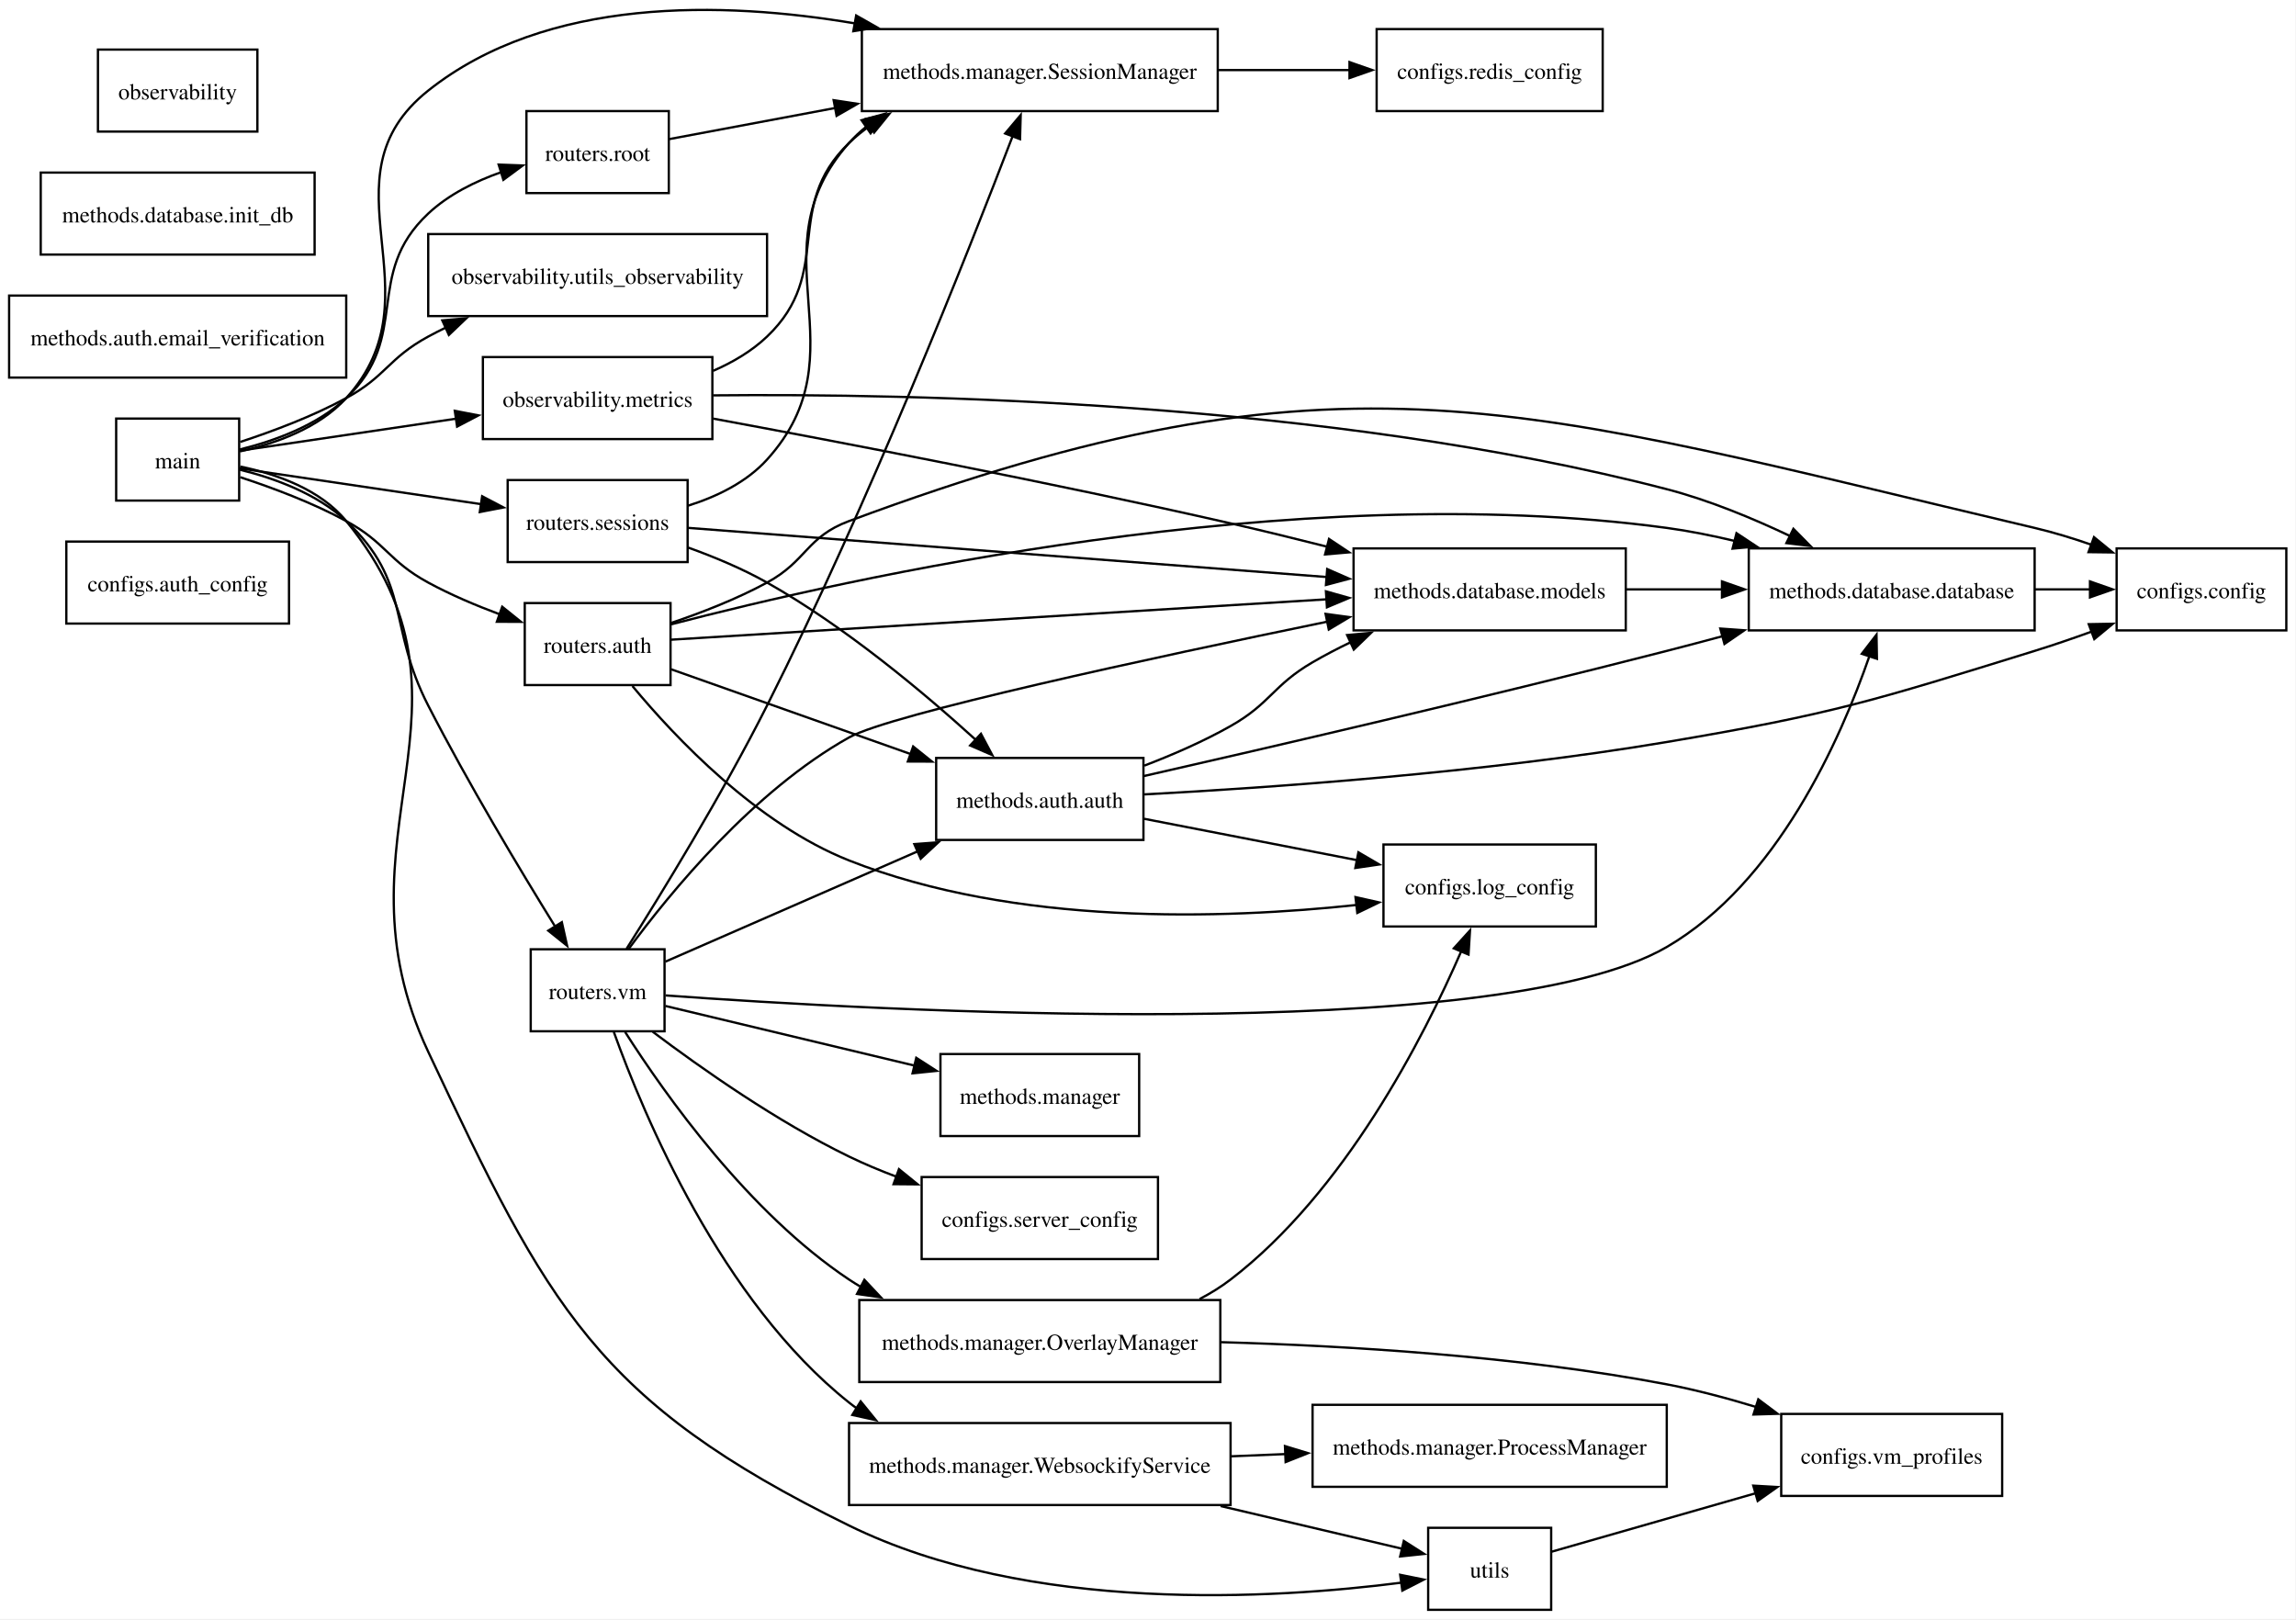
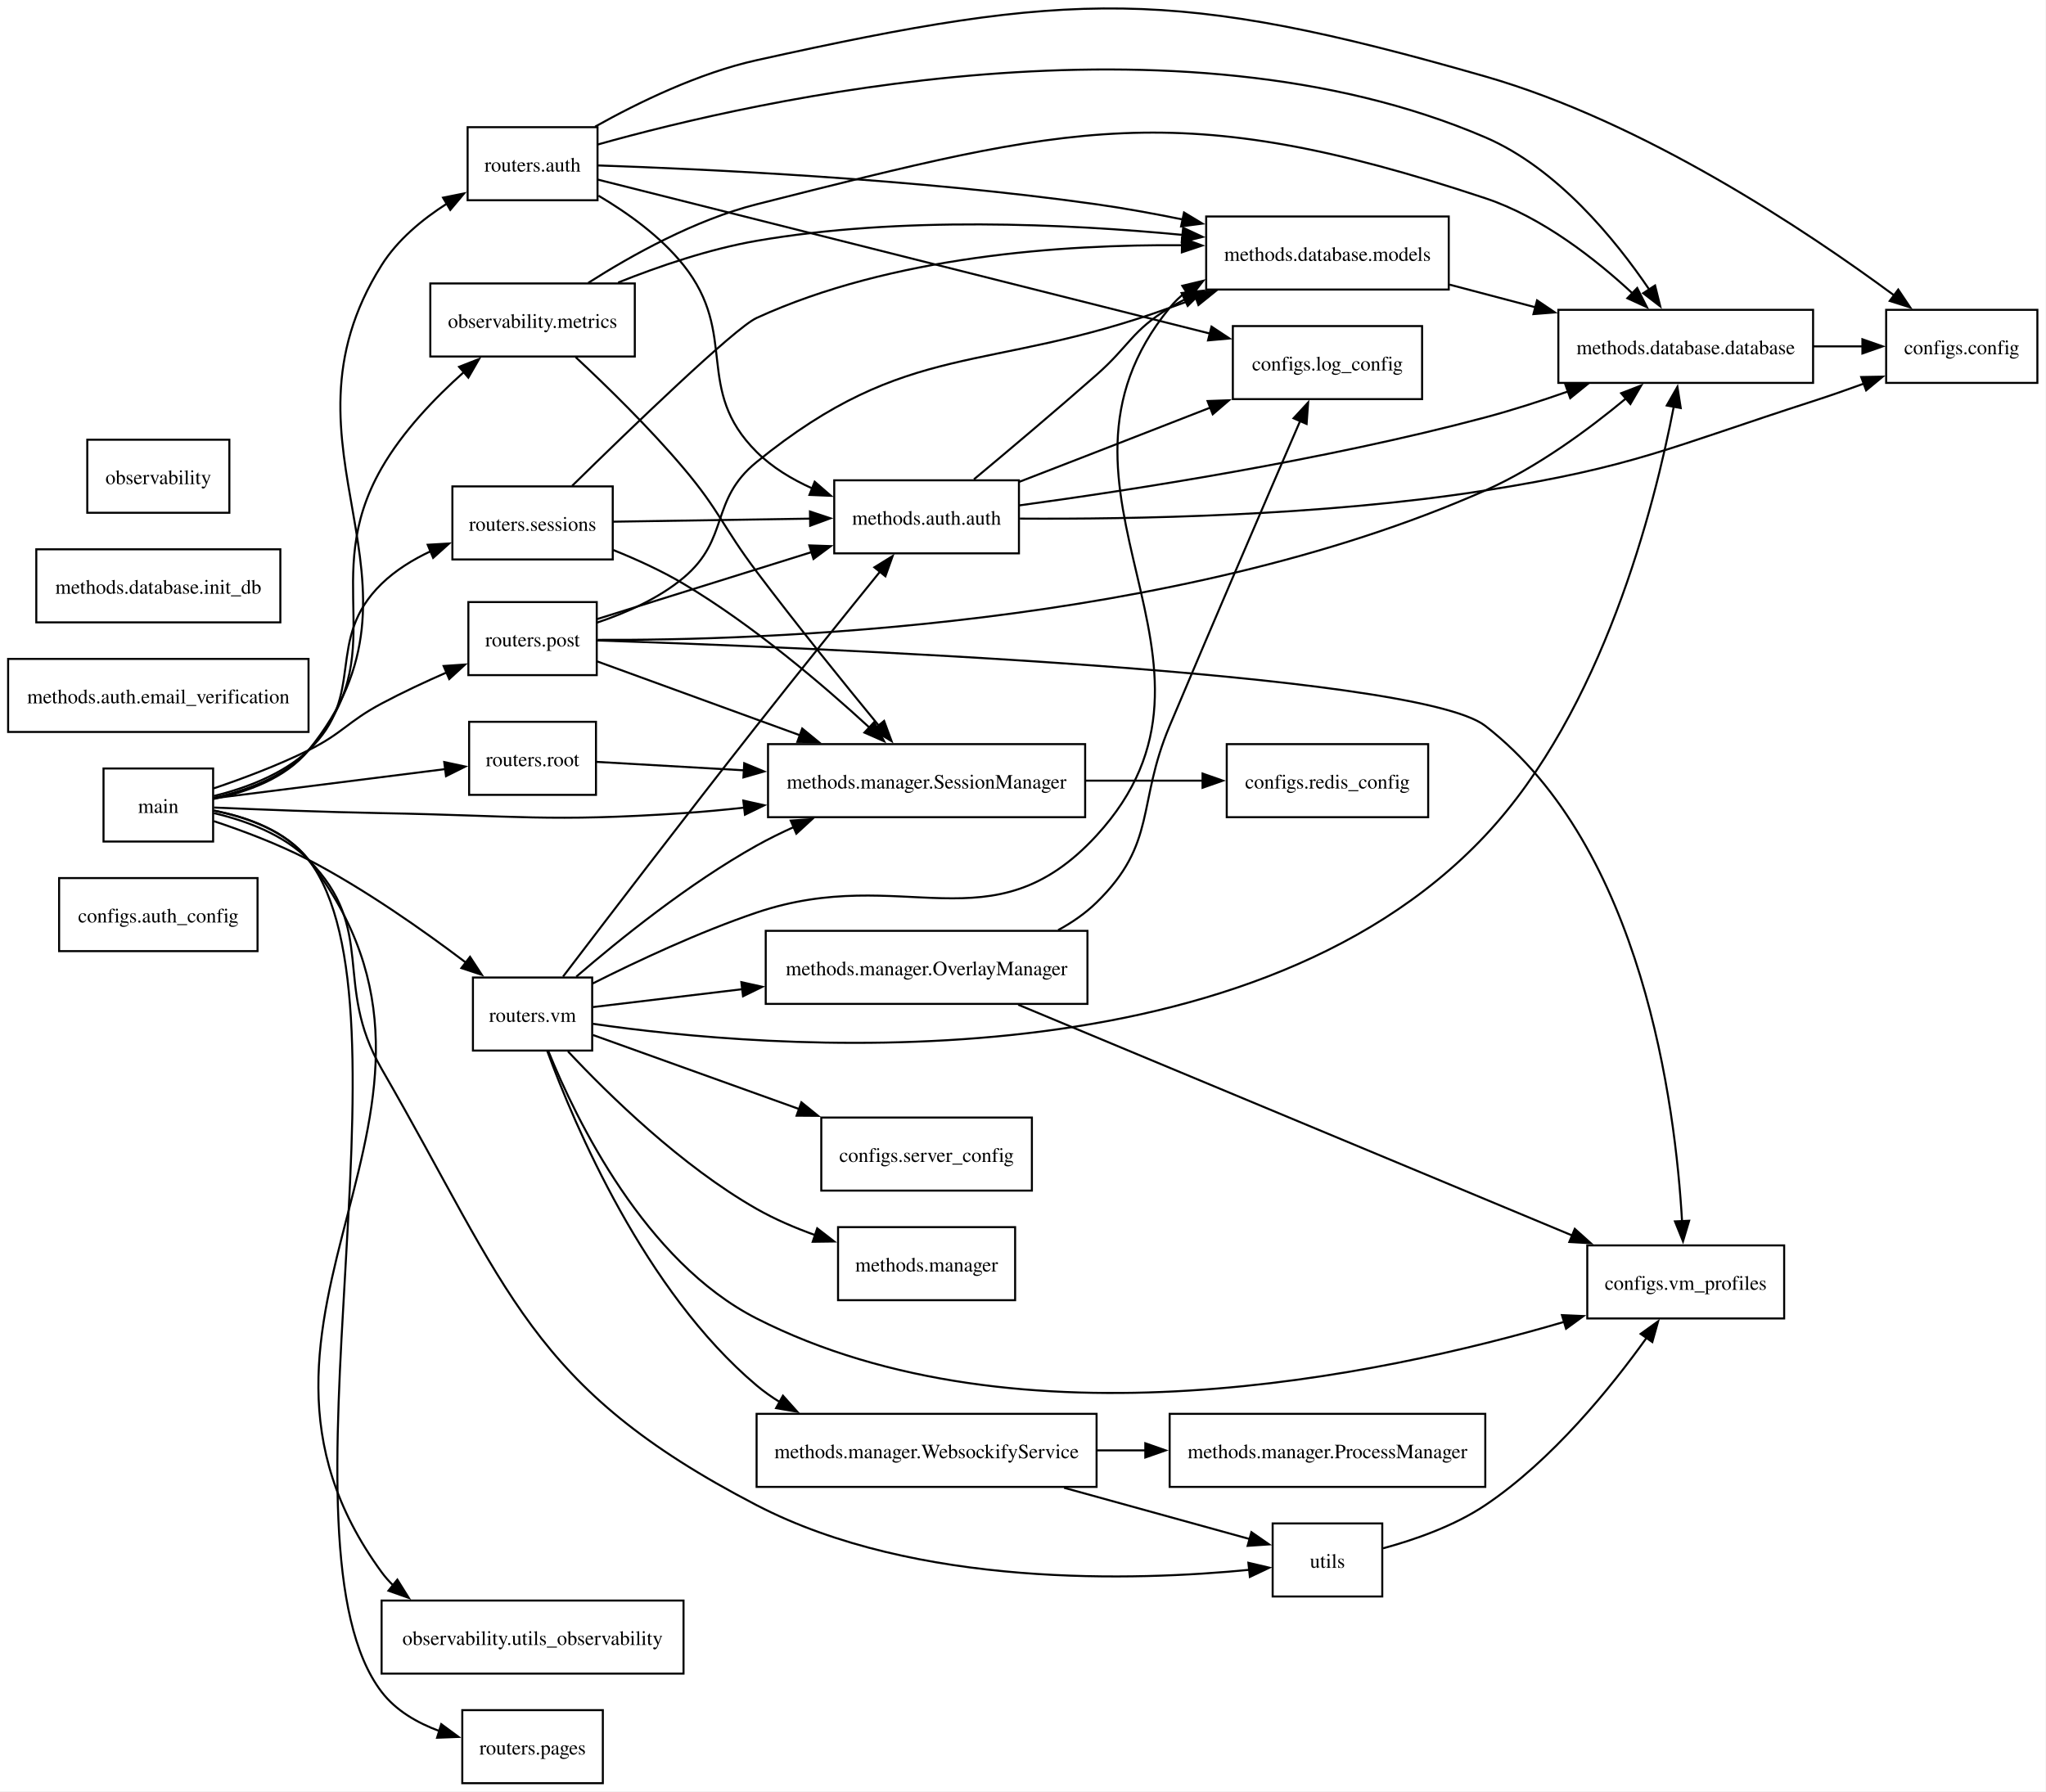
- <svg xmlns="http://www.w3.org/2000/svg" width="1008pt" height="711pt" viewBox="0.00 0.00 1008.00 711.00">
-   <g id="graph0" class="graph" transform="scale(1 1) rotate(0) translate(4 706.77)">
-     <polygon fill="white" stroke="none" points="-4,4 -4,-706.77 1003.75,-706.77 1003.75,4 -4,4" />
+ <svg xmlns="http://www.w3.org/2000/svg" width="1008pt" height="883pt" viewBox="0.00 0.00 1008.00 883.00">
+   <g id="graph0" class="graph" transform="scale(1 1) rotate(0) translate(4 878.67)">
+     <polygon fill="white" stroke="none" points="-4,4 -4,-878.67 1003.75,-878.67 1003.75,4 -4,4" />
    <g id="node1" class="node">
-       <polygon fill="none" stroke="black" points="122.88,-469 25.12,-469 25.12,-433 122.88,-433 122.88,-469" />
-       <text xml:space="preserve" text-anchor="middle" x="74" y="-447.12" font-family="Times,serif" font-size="10.00">configs.auth_config</text>
+       <polygon fill="none" stroke="black" points="122.88,-446 25.12,-446 25.12,-410 122.88,-410 122.88,-446" />
+       <text xml:space="preserve" text-anchor="middle" x="74" y="-424.12" font-family="Times,serif" font-size="10.00">configs.auth_config</text>
    </g>
    <g id="node2" class="node">
-       <polygon fill="none" stroke="black" points="999.75,-466 925.25,-466 925.25,-430 999.75,-430 999.75,-466" />
-       <text xml:space="preserve" text-anchor="middle" x="962.5" y="-444.12" font-family="Times,serif" font-size="10.00">configs.config</text>
+       <polygon fill="none" stroke="black" points="999.75,-726 925.25,-726 925.25,-690 999.75,-690 999.75,-726" />
+       <text xml:space="preserve" text-anchor="middle" x="962.5" y="-704.12" font-family="Times,serif" font-size="10.00">configs.config</text>
    </g>
    <g id="node3" class="node">
-       <polygon fill="none" stroke="black" points="696.62,-336 603.38,-336 603.38,-300 696.62,-300 696.62,-336" />
-       <text xml:space="preserve" text-anchor="middle" x="650" y="-314.12" font-family="Times,serif" font-size="10.00">configs.log_config</text>
+       <polygon fill="none" stroke="black" points="696.62,-718 603.38,-718 603.38,-682 696.62,-682 696.62,-718" />
+       <text xml:space="preserve" text-anchor="middle" x="650" y="-696.12" font-family="Times,serif" font-size="10.00">configs.log_config</text>
    </g>
    <g id="node4" class="node">
-       <polygon fill="none" stroke="black" points="699.62,-694 600.38,-694 600.38,-658 699.62,-658 699.62,-694" />
-       <text xml:space="preserve" text-anchor="middle" x="650" y="-672.12" font-family="Times,serif" font-size="10.00">configs.redis_config</text>
+       <polygon fill="none" stroke="black" points="699.62,-512 600.38,-512 600.38,-476 699.62,-476 699.62,-512" />
+       <text xml:space="preserve" text-anchor="middle" x="650" y="-490.12" font-family="Times,serif" font-size="10.00">configs.redis_config</text>
    </g>
    <g id="node5" class="node">
-       <polygon fill="none" stroke="black" points="504.38,-190 400.62,-190 400.62,-154 504.38,-154 504.38,-190" />
-       <text xml:space="preserve" text-anchor="middle" x="452.5" y="-168.12" font-family="Times,serif" font-size="10.00">configs.server_config</text>
+       <polygon fill="none" stroke="black" points="504.38,-328 400.62,-328 400.62,-292 504.38,-292 504.38,-328" />
+       <text xml:space="preserve" text-anchor="middle" x="452.5" y="-306.12" font-family="Times,serif" font-size="10.00">configs.server_config</text>
    </g>
    <g id="node6" class="node">
-       <polygon fill="none" stroke="black" points="875,-86 778,-86 778,-50 875,-50 875,-86" />
-       <text xml:space="preserve" text-anchor="middle" x="826.5" y="-64.12" font-family="Times,serif" font-size="10.00">configs.vm_profiles</text>
+       <polygon fill="none" stroke="black" points="875,-265 778,-265 778,-229 875,-229 875,-265" />
+       <text xml:space="preserve" text-anchor="middle" x="826.5" y="-243.12" font-family="Times,serif" font-size="10.00">configs.vm_profiles</text>
    </g>
    <g id="node7" class="node">
-       <polygon fill="none" stroke="black" points="101,-523 47,-523 47,-487 101,-487 101,-523" />
-       <text xml:space="preserve" text-anchor="middle" x="74" y="-501.12" font-family="Times,serif" font-size="10.00">main</text>
+       <polygon fill="none" stroke="black" points="101,-500 47,-500 47,-464 101,-464 101,-500" />
+       <text xml:space="preserve" text-anchor="middle" x="74" y="-478.12" font-family="Times,serif" font-size="10.00">main</text>
    </g>
    <g id="node16" class="node">
-       <polygon fill="none" stroke="black" points="530.62,-694 374.38,-694 374.38,-658 530.62,-658 530.62,-694" />
-       <text xml:space="preserve" text-anchor="middle" x="452.5" y="-672.12" font-family="Times,serif" font-size="10.00">methods.manager.SessionManager</text>
+       <polygon fill="none" stroke="black" points="530.62,-512 374.38,-512 374.38,-476 530.62,-476 530.62,-512" />
+       <text xml:space="preserve" text-anchor="middle" x="452.5" y="-490.12" font-family="Times,serif" font-size="10.00">methods.manager.SessionManager</text>
    </g>
    <g id="edge1" class="edge">
-       <path fill="none" stroke="black" d="M101.34,-508.58C116.96,-512.04 135.99,-518.81 148,-532 189.81,-577.92 135.4,-628.35 184,-667 236.02,-708.37 313.41,-706.32 371.59,-696.46" />
-       <polygon fill="black" stroke="black" points="371.88,-699.96 381.1,-694.73 370.63,-693.07 371.88,-699.96" />
+       <path fill="none" stroke="black" d="M101.42,-480.76C123.49,-479.79 155.79,-478.52 184,-478 250.1,-476.79 266.79,-473.58 332.75,-478 342.48,-478.65 352.62,-479.6 362.71,-480.72" />
+       <polygon fill="black" stroke="black" points="362.2,-484.18 372.54,-481.87 363.01,-477.23 362.2,-484.18" />
    </g>
    <g id="node19" class="node">
-       <polygon fill="none" stroke="black" points="308.75,-550 208,-550 208,-514 308.75,-514 308.75,-550" />
-       <text xml:space="preserve" text-anchor="middle" x="258.38" y="-528.12" font-family="Times,serif" font-size="10.00">observability.metrics</text>
+       <polygon fill="none" stroke="black" points="308.75,-739 208,-739 208,-703 308.75,-703 308.75,-739" />
+       <text xml:space="preserve" text-anchor="middle" x="258.38" y="-717.12" font-family="Times,serif" font-size="10.00">observability.metrics</text>
    </g>
    <g id="edge2" class="edge">
-       <path fill="none" stroke="black" d="M101.13,-508.87C125.89,-512.53 163.99,-518.18 196.38,-522.97" />
-       <polygon fill="black" stroke="black" points="195.66,-526.4 206.06,-524.4 196.68,-519.48 195.66,-526.4" />
+       <path fill="none" stroke="black" d="M101.37,-485.55C117,-489 136.04,-495.77 148,-509 190.79,-556.34 152.25,-592.64 184,-648 194.29,-665.94 210.16,-682.51 224.51,-695.31" />
+       <polygon fill="black" stroke="black" points="222.18,-697.92 232.04,-701.78 226.74,-692.61 222.18,-697.92" />
    </g>
    <g id="node20" class="node">
-       <polygon fill="none" stroke="black" points="332.75,-604 184,-604 184,-568 332.75,-568 332.75,-604" />
-       <text xml:space="preserve" text-anchor="middle" x="258.38" y="-582.12" font-family="Times,serif" font-size="10.00">observability.utils_observability</text>
+       <polygon fill="none" stroke="black" points="332.75,-90 184,-90 184,-54 332.75,-54 332.75,-90" />
+       <text xml:space="preserve" text-anchor="middle" x="258.38" y="-68.12" font-family="Times,serif" font-size="10.00">observability.utils_observability</text>
    </g>
    <g id="edge3" class="edge">
-       <path fill="none" stroke="black" d="M101.47,-512.74C115.7,-517.4 133.29,-523.98 148,-532 165.56,-541.57 166.43,-549.45 184,-559 186.5,-560.36 189.09,-561.68 191.73,-562.96" />
-       <polygon fill="black" stroke="black" points="190.18,-566.1 200.73,-567.03 193.06,-559.72 190.18,-566.1" />
+       <path fill="none" stroke="black" d="M101.38,-479.2C117.43,-476.04 136.91,-469.31 148,-455 244.07,-331.05 91.5,-230.63 184,-104 185.72,-101.64 187.65,-99.46 189.75,-97.43" />
+       <polygon fill="black" stroke="black" points="191.76,-100.31 197.38,-91.32 187.39,-94.84 191.76,-100.31" />
    </g>
    <g id="node21" class="node">
-       <polygon fill="none" stroke="black" points="290.38,-442 226.38,-442 226.38,-406 290.38,-406 290.38,-442" />
-       <text xml:space="preserve" text-anchor="middle" x="258.38" y="-420.12" font-family="Times,serif" font-size="10.00">routers.auth</text>
+       <polygon fill="none" stroke="black" points="290.38,-816 226.38,-816 226.38,-780 290.38,-780 290.38,-816" />
+       <text xml:space="preserve" text-anchor="middle" x="258.38" y="-794.12" font-family="Times,serif" font-size="10.00">routers.auth</text>
    </g>
    <g id="edge4" class="edge">
-       <path fill="none" stroke="black" d="M101.47,-497.26C115.7,-492.6 133.29,-486.02 148,-478 165.56,-468.43 166.43,-460.55 184,-451 193.82,-445.66 204.92,-440.96 215.46,-437.04" />
-       <polygon fill="black" stroke="black" points="216.48,-440.39 224.73,-433.75 214.14,-433.8 216.48,-440.39" />
+       <path fill="none" stroke="black" d="M101.15,-484.98C117.11,-488.22 136.57,-494.95 148,-509 215.8,-592.32 126.84,-657.05 184,-748 191.83,-760.46 204.03,-770.58 216.24,-778.38" />
+       <polygon fill="black" stroke="black" points="214.27,-781.27 224.66,-783.36 217.84,-775.25 214.27,-781.27" />
    </g>
    <g id="node22" class="node">
-       <polygon fill="none" stroke="black" points="289.62,-658 227.12,-658 227.12,-622 289.62,-622 289.62,-658" />
-       <text xml:space="preserve" text-anchor="middle" x="258.38" y="-636.12" font-family="Times,serif" font-size="10.00">routers.root</text>
+       <polygon fill="none" stroke="black" points="293,-36 223.75,-36 223.75,0 293,0 293,-36" />
+       <text xml:space="preserve" text-anchor="middle" x="258.38" y="-14.12" font-family="Times,serif" font-size="10.00">routers.pages</text>
    </g>
    <g id="edge5" class="edge">
-       <path fill="none" stroke="black" d="M101.33,-509.45C116.56,-513.21 135.19,-519.98 148,-532 176.73,-558.95 155.24,-586.07 184,-613 192.93,-621.37 204.68,-627.19 216.15,-631.22" />
-       <polygon fill="black" stroke="black" points="214.92,-634.51 225.51,-634.12 216.99,-627.82 214.92,-634.51" />
+       <path fill="none" stroke="black" d="M101.45,-479.25C117.53,-476.12 137.01,-469.39 148,-455 203.5,-382.3 128.44,-117.65 184,-45 191.05,-35.78 201.58,-29.71 212.47,-25.71" />
+       <polygon fill="black" stroke="black" points="213.39,-29.09 221.92,-22.8 211.34,-22.4 213.39,-29.09" />
    </g>
    <g id="node23" class="node">
-       <polygon fill="none" stroke="black" points="297.88,-496 218.88,-496 218.88,-460 297.88,-460 297.88,-496" />
-       <text xml:space="preserve" text-anchor="middle" x="258.38" y="-474.12" font-family="Times,serif" font-size="10.00">routers.sessions</text>
+       <polygon fill="none" stroke="black" points="290,-582 226.75,-582 226.75,-546 290,-546 290,-582" />
+       <text xml:space="preserve" text-anchor="middle" x="258.38" y="-560.12" font-family="Times,serif" font-size="10.00">routers.post</text>
    </g>
    <g id="edge6" class="edge">
-       <path fill="none" stroke="black" d="M101.13,-501.13C128.74,-497.04 172.95,-490.5 207.31,-485.41" />
-       <polygon fill="black" stroke="black" points="207.67,-488.9 217.05,-483.97 206.64,-481.97 207.67,-488.9" />
+       <path fill="none" stroke="black" d="M101.24,-490.18C115.4,-494.97 133,-501.54 148,-509 165,-517.45 167.25,-523.07 184,-532 194.21,-537.44 205.54,-542.73 216.18,-547.39" />
+       <polygon fill="black" stroke="black" points="214.56,-550.5 225.13,-551.22 217.32,-544.07 214.56,-550.5" />
    </g>
    <g id="node24" class="node">
-       <polygon fill="none" stroke="black" points="287.75,-290 229,-290 229,-254 287.75,-254 287.75,-290" />
-       <text xml:space="preserve" text-anchor="middle" x="258.38" y="-268.12" font-family="Times,serif" font-size="10.00">routers.vm</text>
+       <polygon fill="none" stroke="black" points="289.62,-523 227.12,-523 227.12,-487 289.62,-487 289.62,-523" />
+       <text xml:space="preserve" text-anchor="middle" x="258.38" y="-501.12" font-family="Times,serif" font-size="10.00">routers.root</text>
    </g>
    <g id="edge7" class="edge">
-       <path fill="none" stroke="black" d="M101.33,-500.55C116.56,-496.79 135.19,-490.02 148,-478 176.73,-451.05 166,-432.04 184,-397 201.58,-362.77 224.34,-324.83 239.82,-299.82" />
-       <polygon fill="black" stroke="black" points="242.66,-301.89 244.97,-291.56 236.71,-298.19 242.66,-301.89" />
+       <path fill="none" stroke="black" d="M101.13,-485.3C130.95,-489.06 180.14,-495.26 215.36,-499.7" />
+       <polygon fill="black" stroke="black" points="214.86,-503.17 225.22,-500.95 215.74,-496.22 214.86,-503.17" />
    </g>
    <g id="node25" class="node">
-       <polygon fill="none" stroke="black" points="677,-36 623,-36 623,0 677,0 677,-36" />
-       <text xml:space="preserve" text-anchor="middle" x="650" y="-14.12" font-family="Times,serif" font-size="10.00">utils</text>
+       <polygon fill="none" stroke="black" points="297.88,-639 218.88,-639 218.88,-603 297.88,-603 297.88,-639" />
+       <text xml:space="preserve" text-anchor="middle" x="258.38" y="-617.12" font-family="Times,serif" font-size="10.00">routers.sessions</text>
    </g>
    <g id="edge8" class="edge">
-       <path fill="none" stroke="black" d="M101.49,-501.93C117.37,-498.66 136.63,-491.92 148,-478 214.29,-396.85 139.39,-339.81 184,-245 236.64,-133.12 257.74,-91.46 368.75,-37 448.04,1.9 555.42,-4.73 611.45,-11.94" />
-       <polygon fill="black" stroke="black" points="610.71,-15.37 621.09,-13.27 611.66,-8.44 610.71,-15.37" />
+       <path fill="none" stroke="black" d="M101.35,-486.43C116.59,-490.18 135.22,-496.95 148,-509 176.97,-536.3 155.5,-563.22 184,-591 190.87,-597.7 199.44,-602.97 208.28,-607.1" />
+       <polygon fill="black" stroke="black" points="206.71,-610.24 217.29,-610.86 209.4,-603.78 206.71,-610.24" />
+     </g>
+     <g id="node26" class="node">
+       <polygon fill="none" stroke="black" points="287.75,-397 229,-397 229,-361 287.75,-361 287.75,-397" />
+       <text xml:space="preserve" text-anchor="middle" x="258.38" y="-375.12" font-family="Times,serif" font-size="10.00">routers.vm</text>
+     </g>
+     <g id="edge9" class="edge">
+       <path fill="none" stroke="black" d="M101.36,-474.05C115.55,-469.33 133.14,-462.75 148,-455 175.56,-440.63 204.33,-420.4 225.44,-404.42" />
+       <polygon fill="black" stroke="black" points="227.57,-407.2 233.37,-398.34 223.31,-401.65 227.57,-407.2" />
+     </g>
+     <g id="node27" class="node">
+       <polygon fill="none" stroke="black" points="677,-128 623,-128 623,-92 677,-92 677,-128" />
+       <text xml:space="preserve" text-anchor="middle" x="650" y="-106.12" font-family="Times,serif" font-size="10.00">utils</text>
+     </g>
+     <g id="edge10" class="edge">
+       <path fill="none" stroke="black" d="M101.35,-478.01C116.77,-474.4 135.6,-467.63 148,-455 181.98,-420.4 159.78,-394.01 184,-352 246.94,-242.86 256.91,-195.01 368.75,-137 447.54,-96.13 555.56,-99.66 611.7,-105.16" />
+       <polygon fill="black" stroke="black" points="611.04,-108.61 621.36,-106.19 611.78,-101.65 611.04,-108.61" />
    </g>
    <g id="node8" class="node">
-       <polygon fill="none" stroke="black" points="498,-374 407,-374 407,-338 498,-338 498,-374" />
-       <text xml:space="preserve" text-anchor="middle" x="452.5" y="-352.12" font-family="Times,serif" font-size="10.00">methods.auth.auth</text>
-     </g>
-     <g id="edge9" class="edge">
-       <path fill="none" stroke="black" d="M498.42,-358C552.96,-360.91 647.6,-367.5 727.75,-381 800.67,-393.28 818.61,-399.13 889.25,-421 897.43,-423.53 906.04,-426.49 914.34,-429.49" />
-       <polygon fill="black" stroke="black" points="913.01,-432.73 923.61,-432.92 915.44,-426.17 913.01,-432.73" />
-     </g>
-     <g id="edge10" class="edge">
-       <path fill="none" stroke="black" d="M498.35,-347.28C526.14,-341.88 562.09,-334.89 591.9,-329.1" />
-       <polygon fill="black" stroke="black" points="592.37,-332.57 601.51,-327.23 591.03,-325.7 592.37,-332.57" />
+       <polygon fill="none" stroke="black" points="498,-642 407,-642 407,-606 498,-606 498,-642" />
+       <text xml:space="preserve" text-anchor="middle" x="452.5" y="-620.12" font-family="Times,serif" font-size="10.00">methods.auth.auth</text>
+     </g>
+     <g id="edge11" class="edge">
+       <path fill="none" stroke="black" d="M498.46,-623.13C553.03,-622.77 647.71,-624.36 727.75,-637 801.23,-648.61 818.44,-658.18 889.25,-681 897.4,-683.63 905.99,-686.63 914.29,-689.65" />
+       <polygon fill="black" stroke="black" points="912.96,-692.89 923.55,-693.08 915.39,-686.33 912.96,-692.89" />
+     </g>
+     <g id="edge12" class="edge">
+       <path fill="none" stroke="black" d="M498.17,-641.25C510.51,-646.02 523.9,-651.2 536.25,-656 554.5,-663.09 574.41,-670.85 592.34,-677.85" />
+       <polygon fill="black" stroke="black" points="590.93,-681.06 601.52,-681.44 593.48,-674.54 590.93,-681.06" />
    </g>
    <g id="node10" class="node">
-       <polygon fill="none" stroke="black" points="889.25,-466 763.75,-466 763.75,-430 889.25,-430 889.25,-466" />
-       <text xml:space="preserve" text-anchor="middle" x="826.5" y="-444.12" font-family="Times,serif" font-size="10.00">methods.database.database</text>
-     </g>
-     <g id="edge11" class="edge">
-       <path fill="none" stroke="black" d="M498.28,-366.08C552.67,-378.45 647.17,-400.33 727.75,-421 735.75,-423.05 744.11,-425.26 752.42,-427.5" />
-       <polygon fill="black" stroke="black" points="751.25,-430.81 761.82,-430.05 753.08,-424.05 751.25,-430.81" />
+       <polygon fill="none" stroke="black" points="889.25,-726 763.75,-726 763.75,-690 889.25,-690 889.25,-726" />
+       <text xml:space="preserve" text-anchor="middle" x="826.5" y="-704.12" font-family="Times,serif" font-size="10.00">methods.database.database</text>
+     </g>
+     <g id="edge13" class="edge">
+       <path fill="none" stroke="black" d="M498.17,-629.64C552.87,-637.09 648.06,-651.77 727.75,-673 741.22,-676.59 755.47,-681.2 768.8,-685.89" />
+       <polygon fill="black" stroke="black" points="767.25,-689.05 777.84,-689.14 769.61,-682.47 767.25,-689.05" />
    </g>
    <g id="node12" class="node">
-       <polygon fill="none" stroke="black" points="709.75,-466 590.25,-466 590.25,-430 709.75,-430 709.75,-466" />
-       <text xml:space="preserve" text-anchor="middle" x="650" y="-444.12" font-family="Times,serif" font-size="10.00">methods.database.models</text>
-     </g>
-     <g id="edge12" class="edge">
-       <path fill="none" stroke="black" d="M498.4,-370.63C510.99,-375.46 524.45,-381.32 536.25,-388 553.89,-397.98 554.74,-405.79 572.25,-416 577.55,-419.09 583.21,-422.04 588.95,-424.8" />
-       <polygon fill="black" stroke="black" points="587.42,-427.95 597.96,-428.94 590.34,-421.59 587.42,-427.95" />
+       <polygon fill="none" stroke="black" points="709.75,-772 590.25,-772 590.25,-736 709.75,-736 709.75,-772" />
+       <text xml:space="preserve" text-anchor="middle" x="650" y="-750.12" font-family="Times,serif" font-size="10.00">methods.database.models</text>
+     </g>
+     <g id="edge14" class="edge">
+       <path fill="none" stroke="black" d="M475.83,-642.48C492.6,-656.46 516.06,-676.22 536.25,-694 552.54,-708.35 553.63,-715.84 572.25,-727 574.69,-728.46 577.22,-729.86 579.81,-731.2" />
+       <polygon fill="black" stroke="black" points="578.14,-734.28 588.68,-735.4 581.14,-727.95 578.14,-734.28" />
    </g>
    <g id="node9" class="node">
-       <polygon fill="none" stroke="black" points="148,-577 0,-577 0,-541 148,-541 148,-577" />
-       <text xml:space="preserve" text-anchor="middle" x="74" y="-555.12" font-family="Times,serif" font-size="10.00">methods.auth.email_verification</text>
-     </g>
-     <g id="edge13" class="edge">
-       <path fill="none" stroke="black" d="M889.4,-448C897.6,-448 905.91,-448 913.82,-448" />
-       <polygon fill="black" stroke="black" points="913.55,-451.5 923.55,-448 913.55,-444.5 913.55,-451.5" />
+       <polygon fill="none" stroke="black" points="148,-554 0,-554 0,-518 148,-518 148,-554" />
+       <text xml:space="preserve" text-anchor="middle" x="74" y="-532.12" font-family="Times,serif" font-size="10.00">methods.auth.email_verification</text>
+     </g>
+     <g id="edge15" class="edge">
+       <path fill="none" stroke="black" d="M889.4,-708C897.6,-708 905.91,-708 913.82,-708" />
+       <polygon fill="black" stroke="black" points="913.55,-711.5 923.55,-708 913.55,-704.5 913.55,-711.5" />
    </g>
    <g id="node11" class="node">
-       <polygon fill="none" stroke="black" points="134.12,-631 13.88,-631 13.88,-595 134.12,-595 134.12,-631" />
-       <text xml:space="preserve" text-anchor="middle" x="74" y="-609.12" font-family="Times,serif" font-size="10.00">methods.database.init_db</text>
-     </g>
-     <g id="edge14" class="edge">
-       <path fill="none" stroke="black" d="M710.08,-448C723.65,-448 738.25,-448 752.34,-448" />
-       <polygon fill="black" stroke="black" points="751.99,-451.5 761.99,-448 751.99,-444.5 751.99,-451.5" />
+       <polygon fill="none" stroke="black" points="134.12,-608 13.88,-608 13.88,-572 134.12,-572 134.12,-608" />
+       <text xml:space="preserve" text-anchor="middle" x="74" y="-586.12" font-family="Times,serif" font-size="10.00">methods.database.init_db</text>
+     </g>
+     <g id="edge16" class="edge">
+       <path fill="none" stroke="black" d="M710.08,-738.43C723.79,-734.81 738.54,-730.92 752.76,-727.18" />
+       <polygon fill="black" stroke="black" points="753.26,-730.66 762.04,-724.73 751.48,-723.89 753.26,-730.66" />
    </g>
    <g id="node13" class="node">
-       <polygon fill="none" stroke="black" points="496.12,-244 408.88,-244 408.88,-208 496.12,-208 496.12,-244" />
-       <text xml:space="preserve" text-anchor="middle" x="452.5" y="-222.12" font-family="Times,serif" font-size="10.00">methods.manager</text>
+       <polygon fill="none" stroke="black" points="496.12,-274 408.88,-274 408.88,-238 496.12,-238 496.12,-274" />
+       <text xml:space="preserve" text-anchor="middle" x="452.5" y="-252.12" font-family="Times,serif" font-size="10.00">methods.manager</text>
    </g>
    <g id="node14" class="node">
-       <polygon fill="none" stroke="black" points="531.75,-136 373.25,-136 373.25,-100 531.75,-100 531.75,-136" />
-       <text xml:space="preserve" text-anchor="middle" x="452.5" y="-114.12" font-family="Times,serif" font-size="10.00">methods.manager.OverlayManager</text>
-     </g>
-     <g id="edge15" class="edge">
-       <path fill="none" stroke="black" d="M522.65,-136.43C527.46,-138.94 532.05,-141.78 536.25,-145 586.35,-183.43 620.88,-250.86 637.55,-289.2" />
-       <polygon fill="black" stroke="black" points="634.26,-290.4 641.37,-298.26 640.71,-287.68 634.26,-290.4" />
-     </g>
-     <g id="edge16" class="edge">
-       <path fill="none" stroke="black" d="M532.15,-117.5C587.33,-115.94 662.58,-111.41 727.75,-99 740.6,-96.55 754.13,-92.96 766.88,-89.07" />
-       <polygon fill="black" stroke="black" points="767.93,-92.41 776.41,-86.06 765.82,-85.74 767.93,-92.41" />
+       <polygon fill="none" stroke="black" points="531.75,-420 373.25,-420 373.25,-384 531.75,-384 531.75,-420" />
+       <text xml:space="preserve" text-anchor="middle" x="452.5" y="-398.12" font-family="Times,serif" font-size="10.00">methods.manager.OverlayManager</text>
+     </g>
+     <g id="edge17" class="edge">
+       <path fill="none" stroke="black" d="M517.31,-420.36C524.23,-424.12 530.74,-428.62 536.25,-434 566.18,-463.24 556,-482.44 572.25,-521 594.64,-574.14 621.26,-635.92 636.54,-671.24" />
+       <polygon fill="black" stroke="black" points="633.29,-672.56 640.48,-680.35 639.72,-669.78 633.29,-672.56" />
+     </g>
+     <g id="edge18" class="edge">
+       <path fill="none" stroke="black" d="M497.63,-383.61C565.78,-355.22 696.48,-300.76 770.62,-269.87" />
+       <polygon fill="black" stroke="black" points="771.85,-273.14 779.74,-266.07 769.16,-266.68 771.85,-273.14" />
    </g>
    <g id="node15" class="node">
-       <polygon fill="none" stroke="black" points="727.75,-90 572.25,-90 572.25,-54 727.75,-54 727.75,-90" />
-       <text xml:space="preserve" text-anchor="middle" x="650" y="-68.12" font-family="Times,serif" font-size="10.00">methods.manager.ProcessManager</text>
-     </g>
-     <g id="edge17" class="edge">
-       <path fill="none" stroke="black" d="M531.05,-676C550.2,-676 570.44,-676 588.64,-676" />
-       <polygon fill="black" stroke="black" points="588.46,-679.5 598.46,-676 588.46,-672.5 588.46,-679.5" />
+       <polygon fill="none" stroke="black" points="727.75,-182 572.25,-182 572.25,-146 727.75,-146 727.75,-182" />
+       <text xml:space="preserve" text-anchor="middle" x="650" y="-160.12" font-family="Times,serif" font-size="10.00">methods.manager.ProcessManager</text>
+     </g>
+     <g id="edge19" class="edge">
+       <path fill="none" stroke="black" d="M531.05,-494C550.2,-494 570.44,-494 588.64,-494" />
+       <polygon fill="black" stroke="black" points="588.46,-497.5 598.46,-494 588.46,-490.5 588.46,-497.5" />
    </g>
    <g id="node17" class="node">
-       <polygon fill="none" stroke="black" points="536.25,-82 368.75,-82 368.75,-46 536.25,-46 536.25,-82" />
-       <text xml:space="preserve" text-anchor="middle" x="452.5" y="-60.12" font-family="Times,serif" font-size="10.00">methods.manager.WebsockifyService</text>
-     </g>
-     <g id="edge18" class="edge">
-       <path fill="none" stroke="black" d="M536.69,-67.4C544.51,-67.72 552.46,-68.05 560.33,-68.37" />
-       <polygon fill="black" stroke="black" points="560.13,-71.87 570.26,-68.78 560.42,-64.87 560.13,-71.87" />
-     </g>
-     <g id="edge19" class="edge">
-       <path fill="none" stroke="black" d="M531.89,-45.56C559.39,-39.08 589.02,-32.11 611.6,-26.8" />
-       <polygon fill="black" stroke="black" points="612.3,-30.23 621.24,-24.53 610.7,-23.42 612.3,-30.23" />
+       <polygon fill="none" stroke="black" points="536.25,-182 368.75,-182 368.75,-146 536.25,-146 536.25,-182" />
+       <text xml:space="preserve" text-anchor="middle" x="452.5" y="-160.12" font-family="Times,serif" font-size="10.00">methods.manager.WebsockifyService</text>
+     </g>
+     <g id="edge20" class="edge">
+       <path fill="none" stroke="black" d="M536.69,-164C544.51,-164 552.46,-164 560.33,-164" />
+       <polygon fill="black" stroke="black" points="560.26,-167.5 570.26,-164 560.26,-160.5 560.26,-167.5" />
+     </g>
+     <g id="edge21" class="edge">
+       <path fill="none" stroke="black" d="M520.23,-145.57C550.87,-137.1 586.05,-127.39 611.89,-120.25" />
+       <polygon fill="black" stroke="black" points="612.53,-123.7 621.24,-117.67 610.67,-116.96 612.53,-123.7" />
    </g>
    <g id="node18" class="node">
-       <polygon fill="none" stroke="black" points="109,-685 39,-685 39,-649 109,-649 109,-685" />
-       <text xml:space="preserve" text-anchor="middle" x="74" y="-663.12" font-family="Times,serif" font-size="10.00">observability</text>
-     </g>
-     <g id="edge20" class="edge">
-       <path fill="none" stroke="black" d="M309.18,-533.19C395.77,-534.07 579.05,-530.62 727.75,-492 746.25,-487.2 765.63,-479.17 782.22,-471.27" />
-       <polygon fill="black" stroke="black" points="783.35,-474.61 790.79,-467.07 780.27,-468.33 783.35,-474.61" />
-     </g>
-     <g id="edge21" class="edge">
-       <path fill="none" stroke="black" d="M309.07,-522.99C364.62,-512.72 457.17,-495.01 536.25,-477 550.01,-473.87 564.66,-470.28 578.68,-466.73" />
-       <polygon fill="black" stroke="black" points="579.47,-470.14 588.29,-464.27 577.74,-463.36 579.47,-470.14" />
+       <polygon fill="none" stroke="black" points="109,-662 39,-662 39,-626 109,-626 109,-662" />
+       <text xml:space="preserve" text-anchor="middle" x="74" y="-640.12" font-family="Times,serif" font-size="10.00">observability</text>
    </g>
    <g id="edge22" class="edge">
-       <path fill="none" stroke="black" d="M309.16,-543.99C317.76,-547.74 326.07,-552.63 332.75,-559 362.45,-587.31 339.28,-615.45 368.75,-644 371.6,-646.76 374.72,-649.29 378.02,-651.61" />
-       <polygon fill="black" stroke="black" points="376.09,-654.54 386.44,-656.8 379.76,-648.58 376.09,-654.54" />
+       <path fill="none" stroke="black" d="M285.81,-739.28C307.13,-752.88 338.44,-770.34 368.75,-778 523.45,-817.1 576.33,-831.3 727.75,-781 755.81,-771.68 782.34,-750.81 800.66,-733.76" />
+       <polygon fill="black" stroke="black" points="802.6,-736.76 807.39,-727.3 797.75,-731.71 802.6,-736.76" />
    </g>
    <g id="edge23" class="edge">
-       <path fill="none" stroke="black" d="M290.59,-433.25C303.96,-437.77 319.51,-443.8 332.75,-451 350.32,-460.55 350,-471.03 368.75,-478 585.57,-558.65 664.07,-528.02 889.25,-475 897.5,-473.06 906.08,-470.43 914.33,-467.57" />
-       <polygon fill="black" stroke="black" points="915.31,-470.94 923.51,-464.23 912.91,-464.36 915.31,-470.94" />
+       <path fill="none" stroke="black" d="M300.54,-739.45C320.66,-747.49 345.51,-755.98 368.75,-760 439.41,-772.22 521.57,-768.39 578.59,-762.93" />
+       <polygon fill="black" stroke="black" points="578.9,-766.42 588.5,-761.93 578.2,-759.45 578.9,-766.42" />
    </g>
    <g id="edge24" class="edge">
-       <path fill="none" stroke="black" d="M273.65,-405.57C292.57,-382.78 328.3,-345.03 368.75,-329 441.53,-300.16 533.44,-303.21 591.74,-309.47" />
-       <polygon fill="black" stroke="black" points="591.09,-312.91 601.43,-310.58 591.89,-305.96 591.09,-312.91" />
+       <path fill="none" stroke="black" d="M279.63,-702.66C294.93,-688.4 316.05,-667.77 332.75,-648 350.65,-626.8 352.05,-619.16 368.75,-597 388.5,-570.79 412.02,-541.7 428.93,-521.14" />
+       <polygon fill="black" stroke="black" points="431.57,-523.44 435.24,-513.5 426.17,-518.99 431.57,-523.44" />
    </g>
    <g id="edge25" class="edge">
-       <path fill="none" stroke="black" d="M290.67,-412.92C319.07,-402.87 361.61,-387.82 395.8,-375.71" />
-       <polygon fill="black" stroke="black" points="396.9,-379.04 405.16,-372.4 394.56,-372.44 396.9,-379.04" />
+       <path fill="none" stroke="black" d="M289.21,-816.27C310.52,-828.2 340.32,-842.7 368.75,-849 524.56,-883.54 574.35,-885.03 727.75,-841 805.98,-818.54 886.05,-765 929.19,-733.12" />
+       <polygon fill="black" stroke="black" points="931.2,-735.99 937.11,-727.19 927.01,-730.38 931.2,-735.99" />
    </g>
    <g id="edge26" class="edge">
-       <path fill="none" stroke="black" d="M290.69,-432.67C366.08,-452.39 563.62,-497.25 727.75,-475 737.51,-473.68 747.67,-471.64 757.6,-469.27" />
-       <polygon fill="black" stroke="black" points="758.36,-472.69 767.2,-466.84 756.64,-465.9 758.36,-472.69" />
+       <path fill="none" stroke="black" d="M290.6,-790.15C356.12,-773.67 508.76,-735.27 592.14,-714.3" />
+       <polygon fill="black" stroke="black" points="592.87,-717.73 601.72,-711.89 591.16,-710.94 592.87,-717.73" />
    </g>
    <g id="edge27" class="edge">
-       <path fill="none" stroke="black" d="M290.6,-425.92C352.67,-429.75 492.91,-438.39 578.4,-443.65" />
-       <polygon fill="black" stroke="black" points="578.12,-447.14 588.32,-444.26 578.56,-440.15 578.12,-447.14" />
+       <path fill="none" stroke="black" d="M290.84,-782.26C305.22,-773.76 321.51,-762.11 332.75,-748 360.11,-713.66 337.64,-686.99 368.75,-656 376.44,-648.34 386.18,-642.47 396.24,-637.98" />
+       <polygon fill="black" stroke="black" points="397.37,-641.3 405.37,-634.36 394.79,-634.8 397.37,-641.3" />
    </g>
    <g id="edge28" class="edge">
-       <path fill="none" stroke="black" d="M289.82,-645.7C309.63,-649.42 336.58,-654.47 362.79,-659.38" />
-       <polygon fill="black" stroke="black" points="361.99,-662.79 372.47,-661.19 363.28,-655.91 361.99,-662.79" />
+       <path fill="none" stroke="black" d="M290.63,-807.5C368.39,-829.36 575.28,-876.5 727.75,-811 763.14,-795.79 791.75,-760.78 808.67,-735.8" />
+       <polygon fill="black" stroke="black" points="811.4,-738 813.95,-727.72 805.54,-734.18 811.4,-738" />
    </g>
    <g id="edge29" class="edge">
-       <path fill="none" stroke="black" d="M298.12,-466.37C309.61,-462.24 321.99,-457.07 332.75,-451 367,-431.67 401.6,-402.67 424.55,-381.8" />
-       <polygon fill="black" stroke="black" points="426.66,-384.61 431.63,-375.26 421.91,-379.47 426.66,-384.61" />
+       <path fill="none" stroke="black" d="M290.67,-797.14C342.12,-795.42 447.74,-790.56 536.25,-778 550.09,-776.04 564.76,-773.36 578.8,-770.5" />
+       <polygon fill="black" stroke="black" points="579.33,-773.97 588.4,-768.49 577.89,-767.12 579.33,-773.97" />
    </g>
    <g id="edge30" class="edge">
-       <path fill="none" stroke="black" d="M298.16,-475.01C363.51,-469.98 496.47,-459.74 578.64,-453.42" />
-       <polygon fill="black" stroke="black" points="578.67,-456.93 588.37,-452.67 578.13,-449.95 578.67,-456.93" />
+       <path fill="none" stroke="black" d="M290.27,-563.07C389.13,-559.83 693.23,-547.78 727.75,-521 805.24,-460.88 821.41,-334.31 824.71,-276.69" />
+       <polygon fill="black" stroke="black" points="828.19,-277.16 825.16,-267.01 821.2,-276.83 828.19,-277.16" />
    </g>
    <g id="edge31" class="edge">
-       <path fill="none" stroke="black" d="M298.14,-484.77C310.71,-488.74 323.73,-495.04 332.75,-505 375.58,-552.31 326.31,-596.34 368.75,-644 371.08,-646.62 373.65,-649.02 376.4,-651.23" />
-       <polygon fill="black" stroke="black" points="374.25,-654 384.47,-656.79 378.22,-648.24 374.25,-654" />
+       <path fill="none" stroke="black" d="M290.24,-573.64C318.67,-582.52 361.52,-595.9 395.9,-606.64" />
+       <polygon fill="black" stroke="black" points="394.71,-609.93 405.3,-609.57 396.79,-603.25 394.71,-609.93" />
    </g>
    <g id="edge32" class="edge">
-       <path fill="none" stroke="black" d="M282.57,-253.78C303.97,-237.65 337.12,-214.35 368.75,-199 375.34,-195.8 382.4,-192.84 389.52,-190.16" />
-       <polygon fill="black" stroke="black" points="390.66,-193.46 398.89,-186.79 388.29,-186.88 390.66,-193.46" />
+       <path fill="none" stroke="black" d="M290.5,-563.39C367.97,-563.02 574.25,-569 727.75,-637 753.18,-648.27 778.49,-666.91 796.98,-682.27" />
+       <polygon fill="black" stroke="black" points="794.7,-684.92 804.59,-688.73 799.24,-679.59 794.7,-684.92" />
    </g>
    <g id="edge33" class="edge">
-       <path fill="none" stroke="black" d="M288.14,-284.58C317.39,-297.36 363.37,-317.47 399.1,-333.09" />
-       <polygon fill="black" stroke="black" points="397.41,-336.17 407.97,-336.97 400.21,-329.76 397.41,-336.17" />
+       <path fill="none" stroke="black" d="M290.23,-571.9C304.3,-576.62 320.52,-583.74 332.75,-594 355.71,-613.25 345.5,-632.1 368.75,-651 443.67,-711.89 481.49,-694.09 572.25,-727 576.58,-728.57 581.06,-730.18 585.57,-731.79" />
+       <polygon fill="black" stroke="black" points="584.09,-734.98 594.68,-735.03 586.43,-728.38 584.09,-734.98" />
    </g>
    <g id="edge34" class="edge">
-       <path fill="none" stroke="black" d="M288.24,-269.74C378.34,-263.2 652.85,-247.39 727.75,-291 776.16,-319.18 803.98,-381.86 816.8,-418.94" />
-       <polygon fill="black" stroke="black" points="813.37,-419.72 819.83,-428.12 820.02,-417.52 813.37,-419.72" />
+       <path fill="none" stroke="black" d="M290.24,-552.75C317.14,-542.95 356.94,-528.45 390.28,-516.31" />
+       <polygon fill="black" stroke="black" points="391.23,-519.69 399.42,-512.97 388.83,-513.11 391.23,-519.69" />
    </g>
    <g id="edge35" class="edge">
-       <path fill="none" stroke="black" d="M271.95,-290.08C290.27,-315 326.73,-359.48 368.75,-383 387.05,-393.25 502.01,-418.03 578.89,-433.87" />
-       <polygon fill="black" stroke="black" points="577.96,-437.25 588.46,-435.83 579.37,-430.39 577.96,-437.25" />
+       <path fill="none" stroke="black" d="M289.82,-503.26C309.63,-502.12 336.58,-500.58 362.79,-499.08" />
+       <polygon fill="black" stroke="black" points="362.66,-502.59 372.44,-498.53 362.26,-495.6 362.66,-502.59" />
    </g>
    <g id="edge36" class="edge">
-       <path fill="none" stroke="black" d="M288.14,-265.11C316.95,-258.22 361.99,-247.43 397.48,-238.93" />
-       <polygon fill="black" stroke="black" points="398.26,-242.35 407.17,-236.61 396.63,-235.54 398.26,-242.35" />
+       <path fill="none" stroke="black" d="M298.25,-621.61C326.18,-622.04 364.25,-622.64 395.46,-623.12" />
+       <polygon fill="black" stroke="black" points="395.05,-626.62 405.1,-623.28 395.16,-619.62 395.05,-626.62" />
    </g>
    <g id="edge37" class="edge">
-       <path fill="none" stroke="black" d="M270.46,-253.66C287.99,-226.16 324.67,-174.36 368.75,-145 370.54,-143.81 372.39,-142.66 374.29,-141.56" />
-       <polygon fill="black" stroke="black" points="375.48,-144.89 382.73,-137.17 372.25,-138.68 375.48,-144.89" />
+       <path fill="none" stroke="black" d="M277.9,-639.3C306.17,-667.04 357.94,-717.05 368.75,-722 435.32,-752.5 519.74,-758.29 578.44,-757.83" />
+       <polygon fill="black" stroke="black" points="578.37,-761.33 588.31,-757.68 578.26,-754.33 578.37,-761.33" />
    </g>
    <g id="edge38" class="edge">
-       <path fill="none" stroke="black" d="M271.07,-290.22C286.23,-314.2 313.05,-357.9 332.75,-397 377.55,-485.95 420.99,-595.81 440.61,-647.09" />
-       <polygon fill="black" stroke="black" points="437.28,-648.17 444.11,-656.27 443.82,-645.68 437.28,-648.17" />
+       <path fill="none" stroke="black" d="M298.11,-607.66C309.6,-603.04 321.99,-597.4 332.75,-591 366.83,-570.73 401.46,-541.2 424.46,-520.06" />
+       <polygon fill="black" stroke="black" points="426.64,-522.81 431.57,-513.43 421.87,-517.69 426.64,-522.81" />
    </g>
    <g id="edge39" class="edge">
-       <path fill="none" stroke="black" d="M265.5,-253.65C278.57,-217.24 312.69,-135.53 368.75,-91 369.88,-90.1 371.04,-89.23 372.23,-88.39" />
-       <polygon fill="black" stroke="black" points="373.85,-91.51 380.53,-83.28 370.18,-85.55 373.85,-91.51" />
+       <path fill="none" stroke="black" d="M288.14,-368.67C314.87,-359.07 355.57,-344.45 389.66,-332.21" />
+       <polygon fill="black" stroke="black" points="390.82,-335.51 399.05,-328.84 388.45,-328.92 390.82,-335.51" />
    </g>
    <g id="edge40" class="edge">
-       <path fill="none" stroke="black" d="M677.12,-25.49C700.75,-32.25 736.39,-42.47 766.82,-51.19" />
-       <polygon fill="black" stroke="black" points="765.73,-54.52 776.31,-53.91 767.66,-47.79 765.73,-54.52" />
+       <path fill="none" stroke="black" d="M266.23,-360.56C279.82,-327.03 313.73,-256.97 368.75,-229 498.11,-163.23 675.73,-200.61 766.65,-227.33" />
+       <polygon fill="black" stroke="black" points="765.53,-230.65 776.11,-230.18 767.55,-223.95 765.53,-230.65" />
+     </g>
+     <g id="edge41" class="edge">
+       <path fill="none" stroke="black" d="M273.41,-397.47C294.11,-424.66 334.12,-476.98 368.75,-521 389.17,-546.95 412.79,-576.29 429.55,-596.99" />
+       <polygon fill="black" stroke="black" points="426.77,-599.12 435.78,-604.68 432.21,-594.71 426.77,-599.12" />
+     </g>
+     <g id="edge42" class="edge">
+       <path fill="none" stroke="black" d="M288.08,-374.19C370.39,-362.22 608.93,-340.51 727.75,-467 785.58,-528.56 811.09,-628.85 820.63,-678.39" />
+       <polygon fill="black" stroke="black" points="817.16,-678.86 822.41,-688.07 824.05,-677.6 817.16,-678.86" />
+     </g>
+     <g id="edge43" class="edge">
+       <path fill="none" stroke="black" d="M287.96,-394.04C309.65,-404.96 340.47,-419.44 368.75,-429 441.07,-453.44 484.63,-410.76 536.25,-467 615.14,-552.94 498.44,-636.66 572.25,-727 574.66,-729.95 577.42,-732.58 580.42,-734.93" />
+       <polygon fill="black" stroke="black" points="578.49,-737.85 588.8,-740.31 582.28,-731.96 578.49,-737.85" />
+     </g>
+     <g id="edge44" class="edge">
+       <path fill="none" stroke="black" d="M275.83,-360.6C295.87,-339.2 331.65,-304.14 368.75,-283 377.72,-277.89 387.79,-273.59 397.74,-270.02" />
+       <polygon fill="black" stroke="black" points="398.62,-273.41 406.99,-266.92 396.4,-266.78 398.62,-273.41" />
+     </g>
+     <g id="edge45" class="edge">
+       <path fill="none" stroke="black" d="M288.14,-382.44C307.83,-384.8 335.11,-388.07 361.74,-391.25" />
+       <polygon fill="black" stroke="black" points="361.24,-394.72 371.58,-392.43 362.07,-387.77 361.24,-394.72" />
+     </g>
+     <g id="edge46" class="edge">
+       <path fill="none" stroke="black" d="M279.93,-397.42C301.05,-415.64 335.45,-443.41 368.75,-462 374.66,-465.3 380.99,-468.41 387.41,-471.3" />
+       <polygon fill="black" stroke="black" points="385.56,-474.32 396.13,-475.05 388.33,-467.89 385.56,-474.32" />
+     </g>
+     <g id="edge47" class="edge">
+       <path fill="none" stroke="black" d="M265.65,-360.71C278.99,-324.35 313.57,-242.53 368.75,-196 372.33,-192.98 376.22,-190.23 380.3,-187.73" />
+       <polygon fill="black" stroke="black" points="381.73,-190.94 388.79,-183.04 378.35,-184.81 381.73,-190.94" />
+     </g>
+     <g id="edge48" class="edge">
+       <path fill="none" stroke="black" d="M677.4,-115.74C692.95,-119.96 712.5,-126.76 727.75,-137 760.71,-159.13 789.67,-194.92 807.34,-219.63" />
+       <polygon fill="black" stroke="black" points="804.3,-221.4 812.9,-227.59 810.04,-217.39 804.3,-221.4" />
    </g>
  </g>
</svg>
